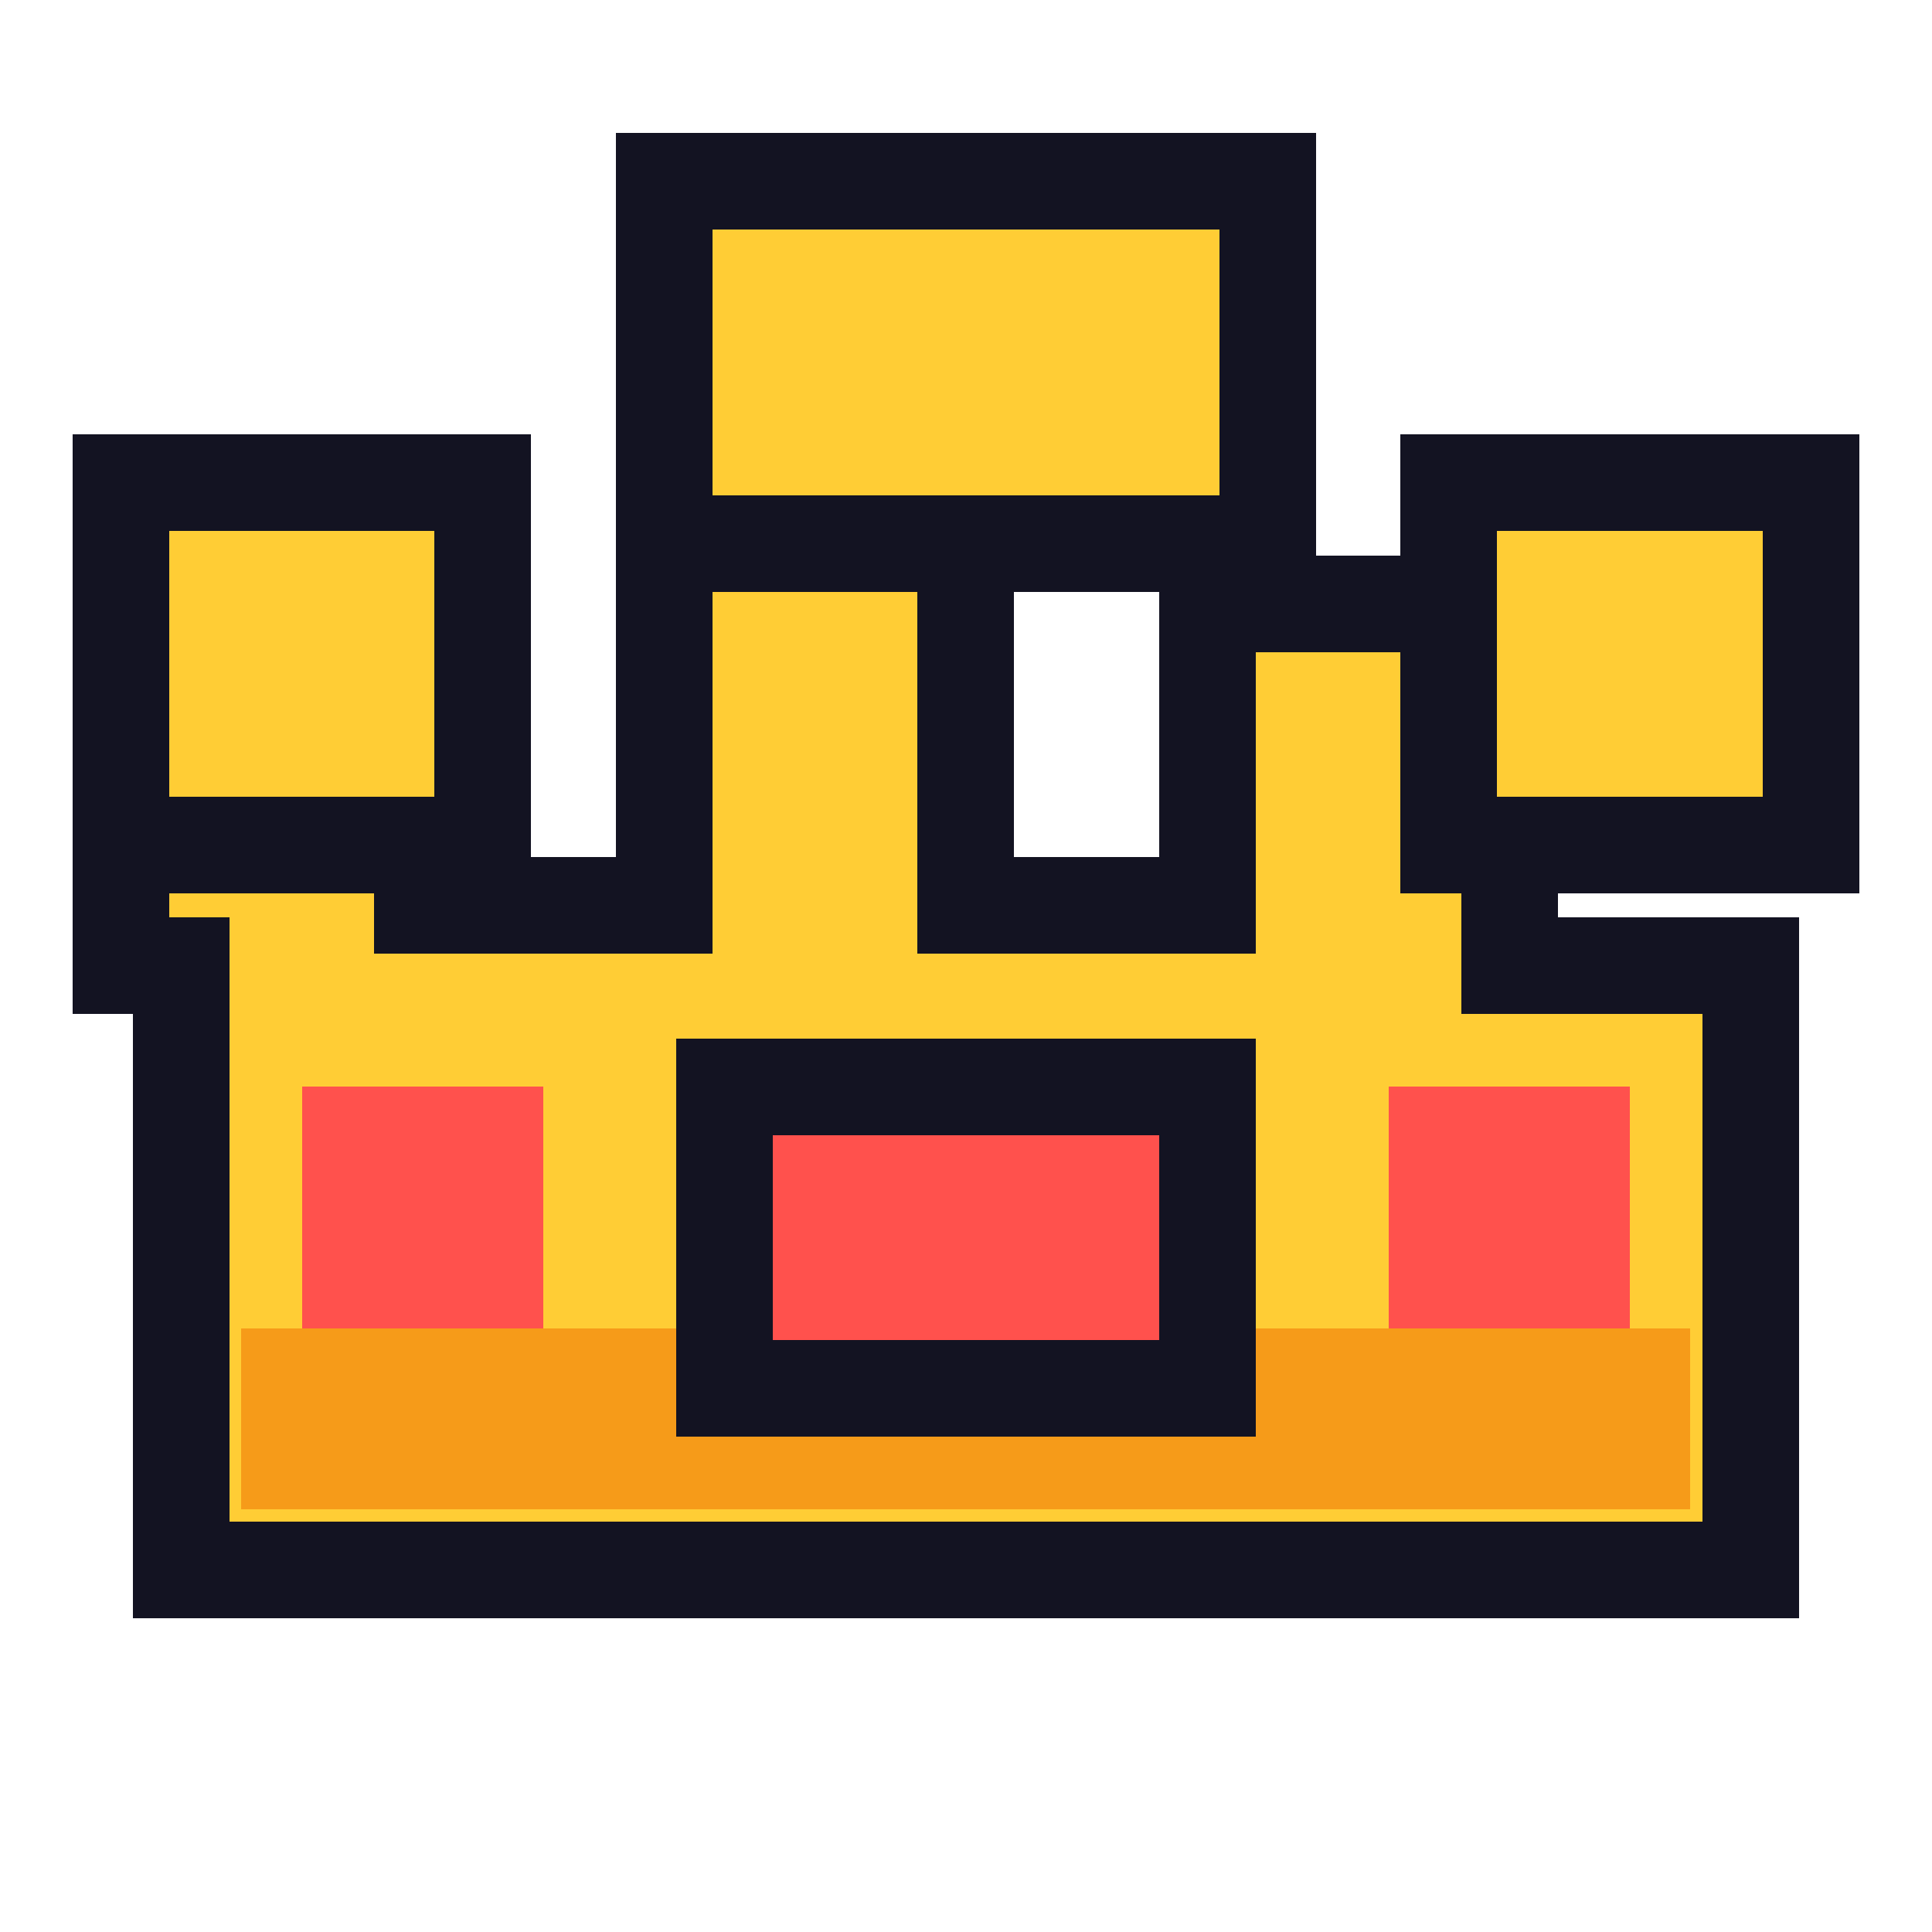
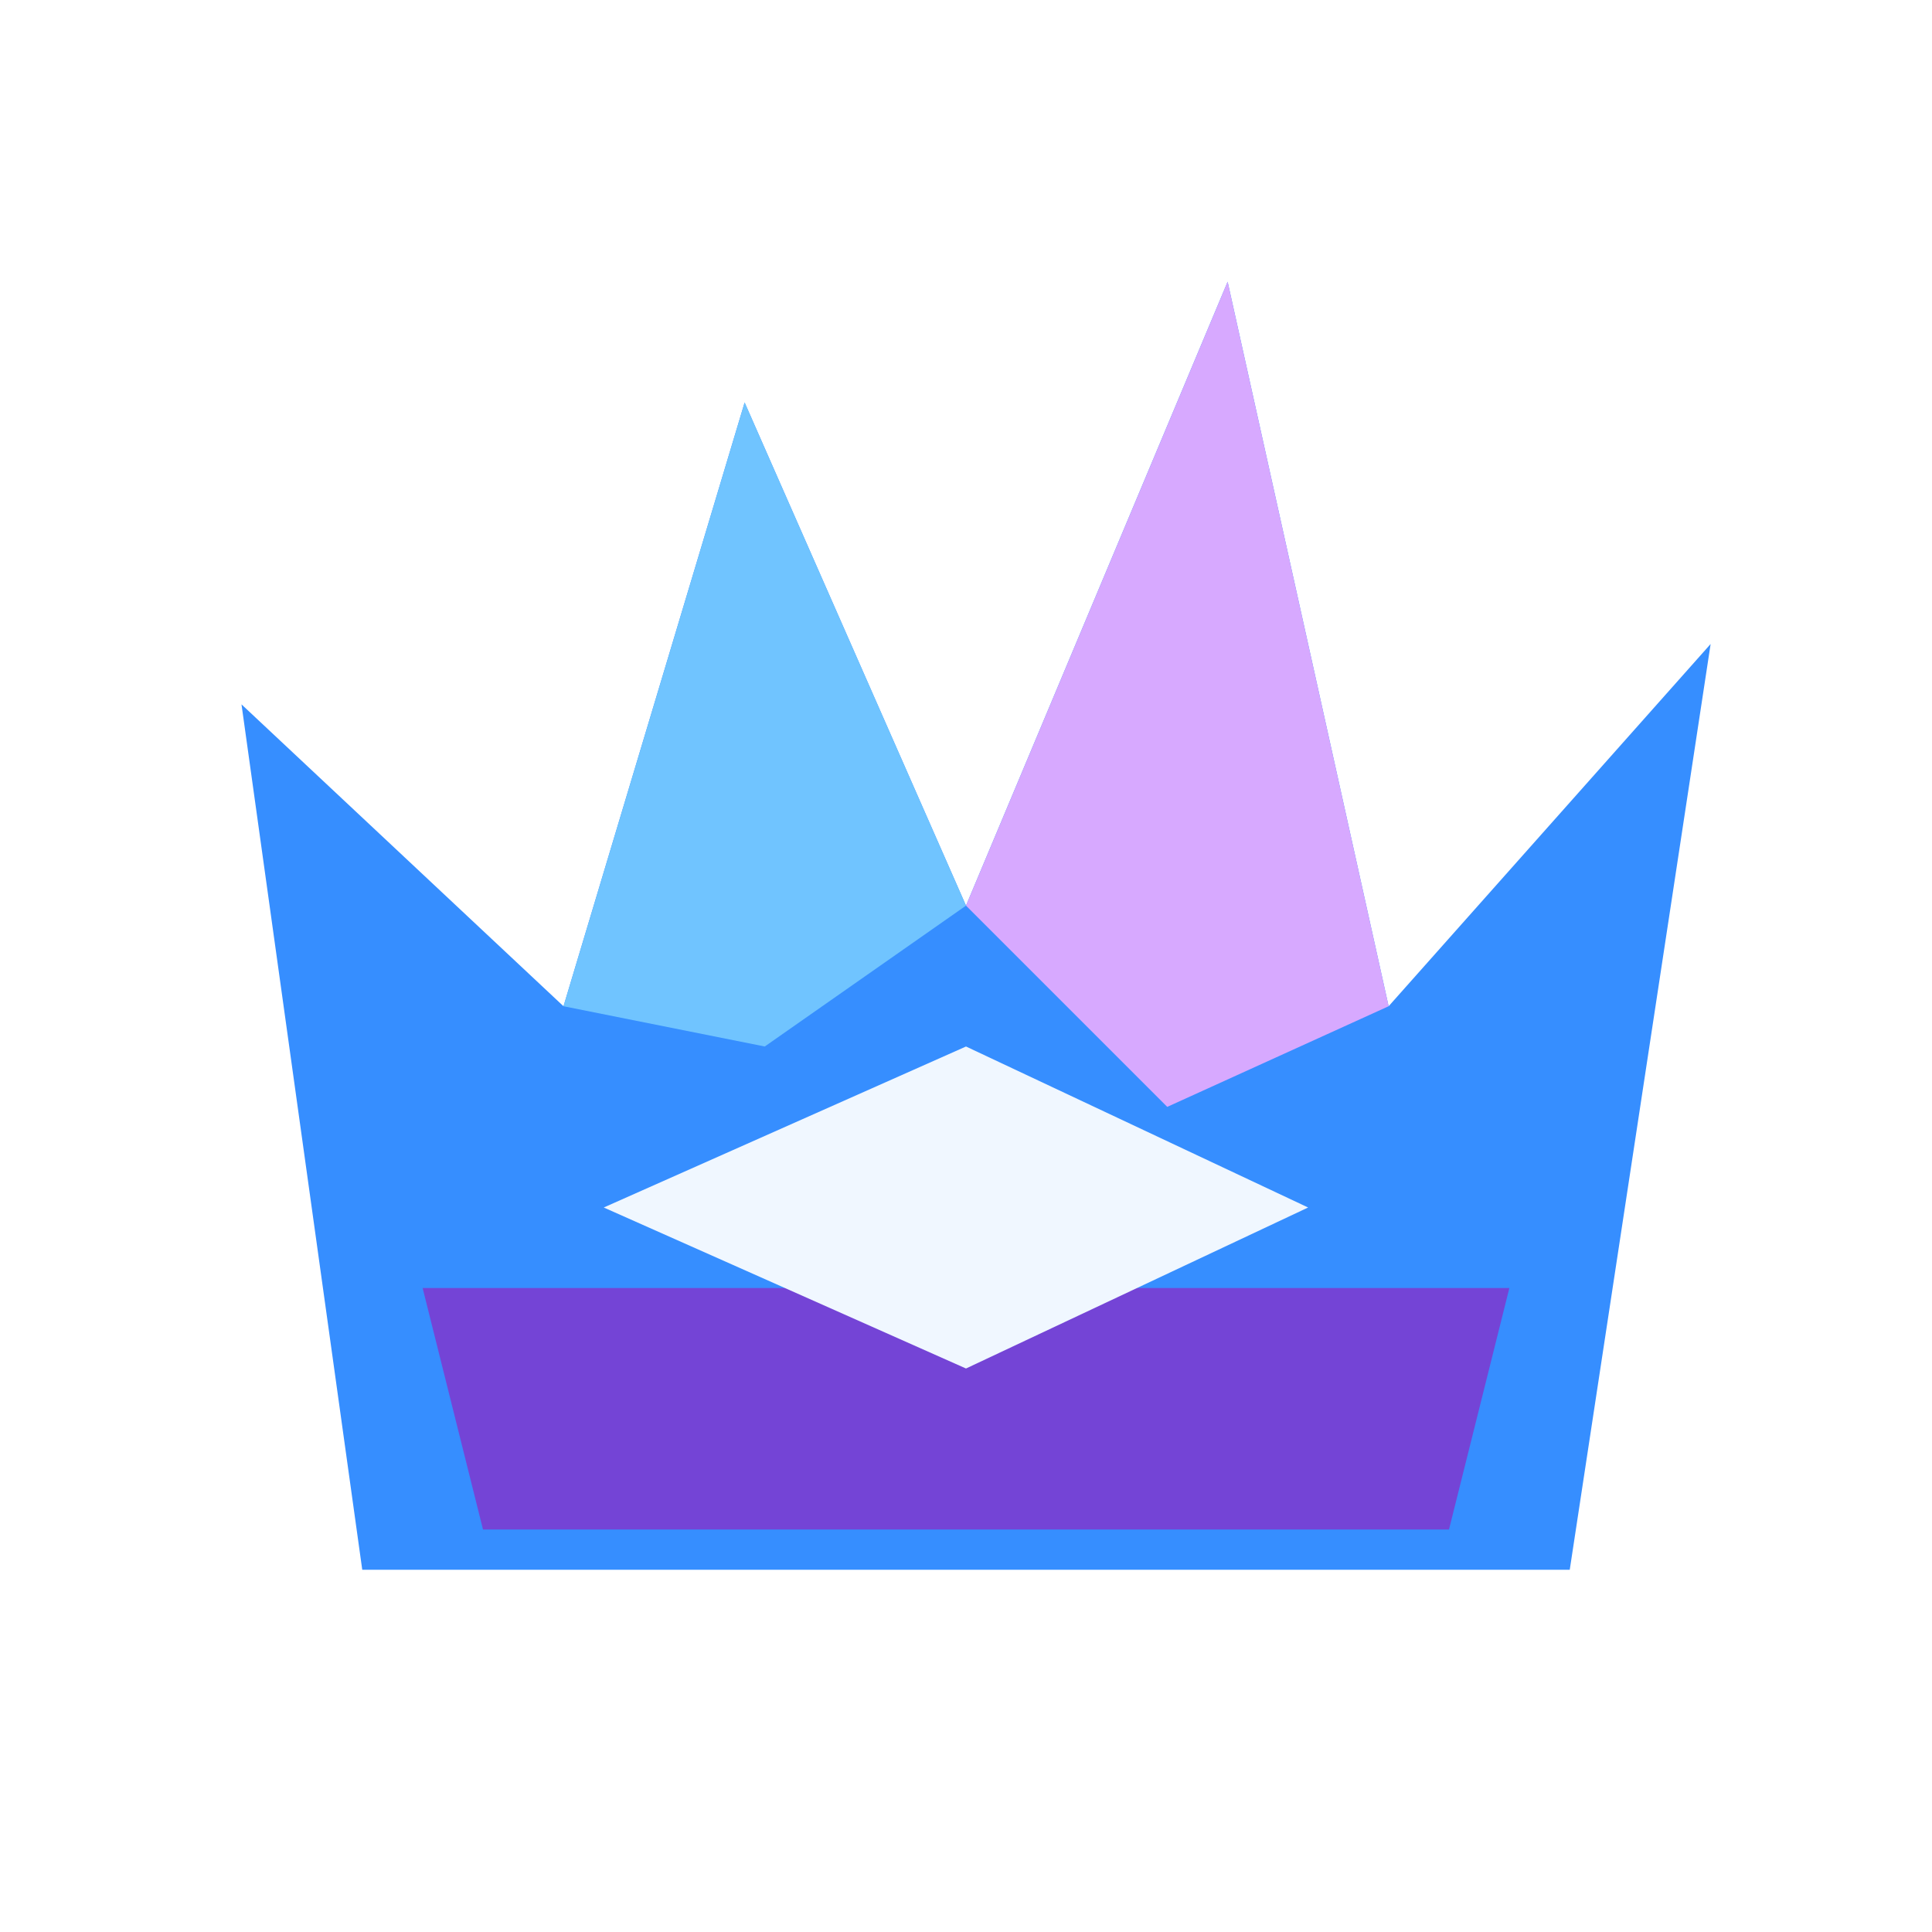
- <svg xmlns="http://www.w3.org/2000/svg" width="128" height="128" viewBox="0 0 32 32" shape-rendering="crispEdges">
-   <path d="M2 10H7V15H11V7H16V15H20V10H25V16H29V26H3V16H2Z" fill="#FFCD35" stroke="#131322" stroke-width="1.6" stroke-linejoin="miter" />
-   <rect x="4" y="22" width="24" height="3" fill="#F69B19" />
-   <rect x="12" y="18" width="8" height="5" fill="#FF514D" stroke="#131322" stroke-width="1.6" />
-   <rect x="5" y="18" width="4" height="4" fill="#FF514D" />
-   <rect x="23" y="18" width="4" height="4" fill="#FF514D" />
-   <rect x="11" y="3" width="10" height="6" fill="#FFCD35" stroke="#131322" stroke-width="1.6" />
-   <rect x="2" y="8" width="6" height="6" fill="#FFCD35" stroke="#131322" stroke-width="1.6" />
-   <rect x="24" y="8" width="6" height="6" fill="#FFCD35" stroke="#131322" stroke-width="1.6" />
+ <svg xmlns="http://www.w3.org/2000/svg" width="1024" height="1024" viewBox="0 0 96 96">
+   <path d="M12 35L28 50L37 20L48 45L61 14L69 50L85 32L78 78H18Z" fill="#368EFF" />
+   <path d="M21 64H75L72 76H24Z" fill="#7444D6" />
+   <path d="M61 14L69 50L58 55L48 45Z" fill="#D7A9FF" />
+   <path d="M37 20L48 45L38 52L28 50Z" fill="#70C4FF" />
+   <path d="M30 60L48 52L65 60L48 68Z" fill="#F0F7FF" />
</svg>
